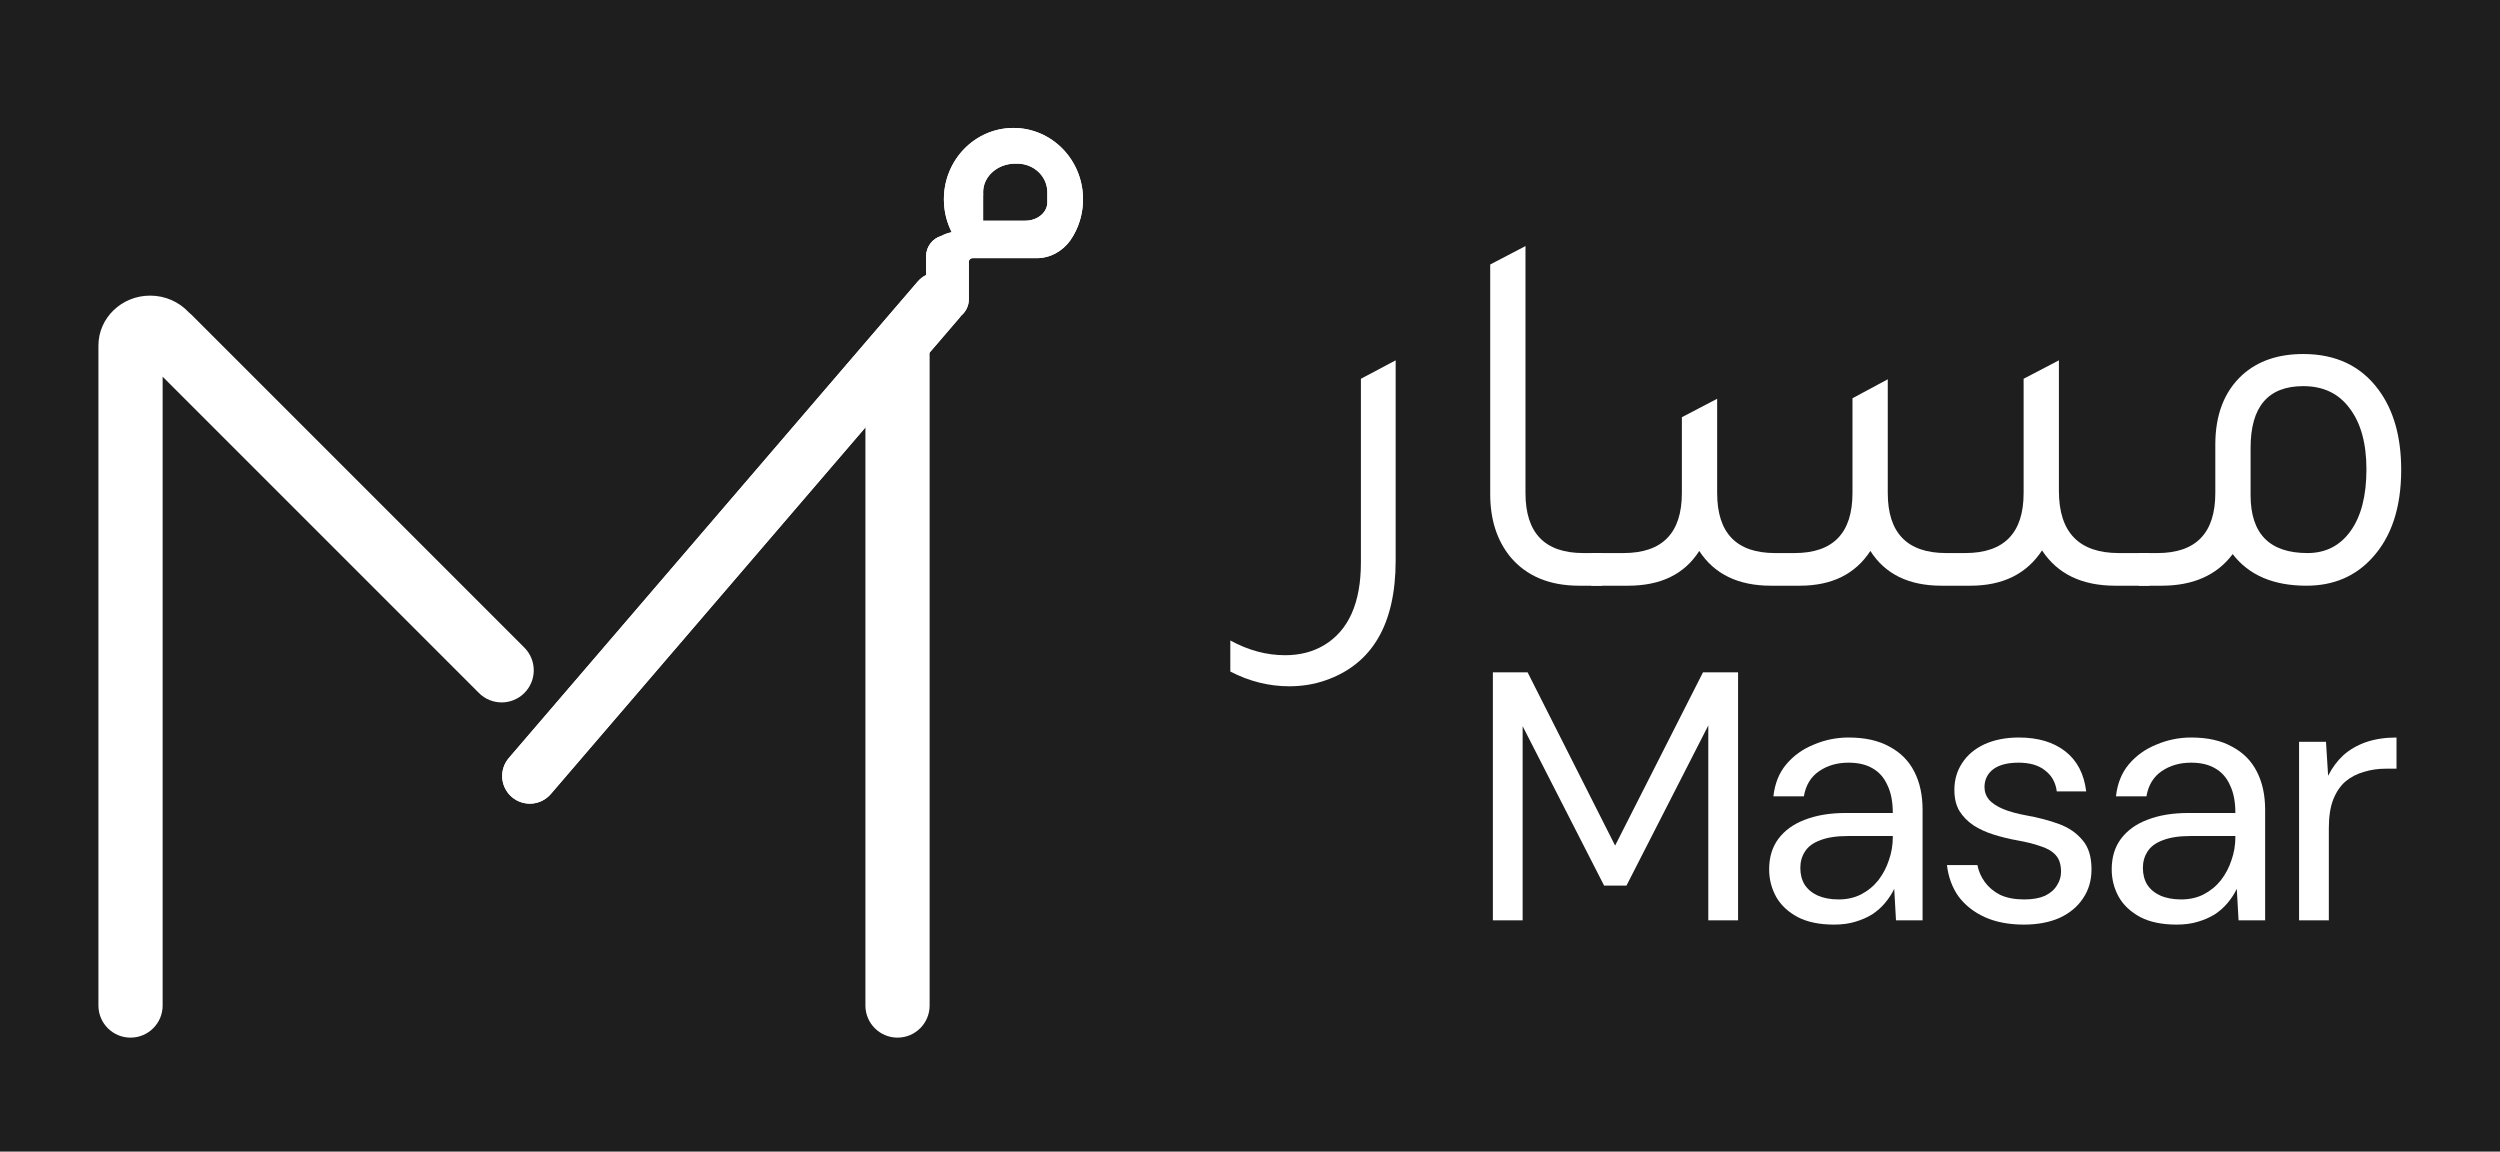
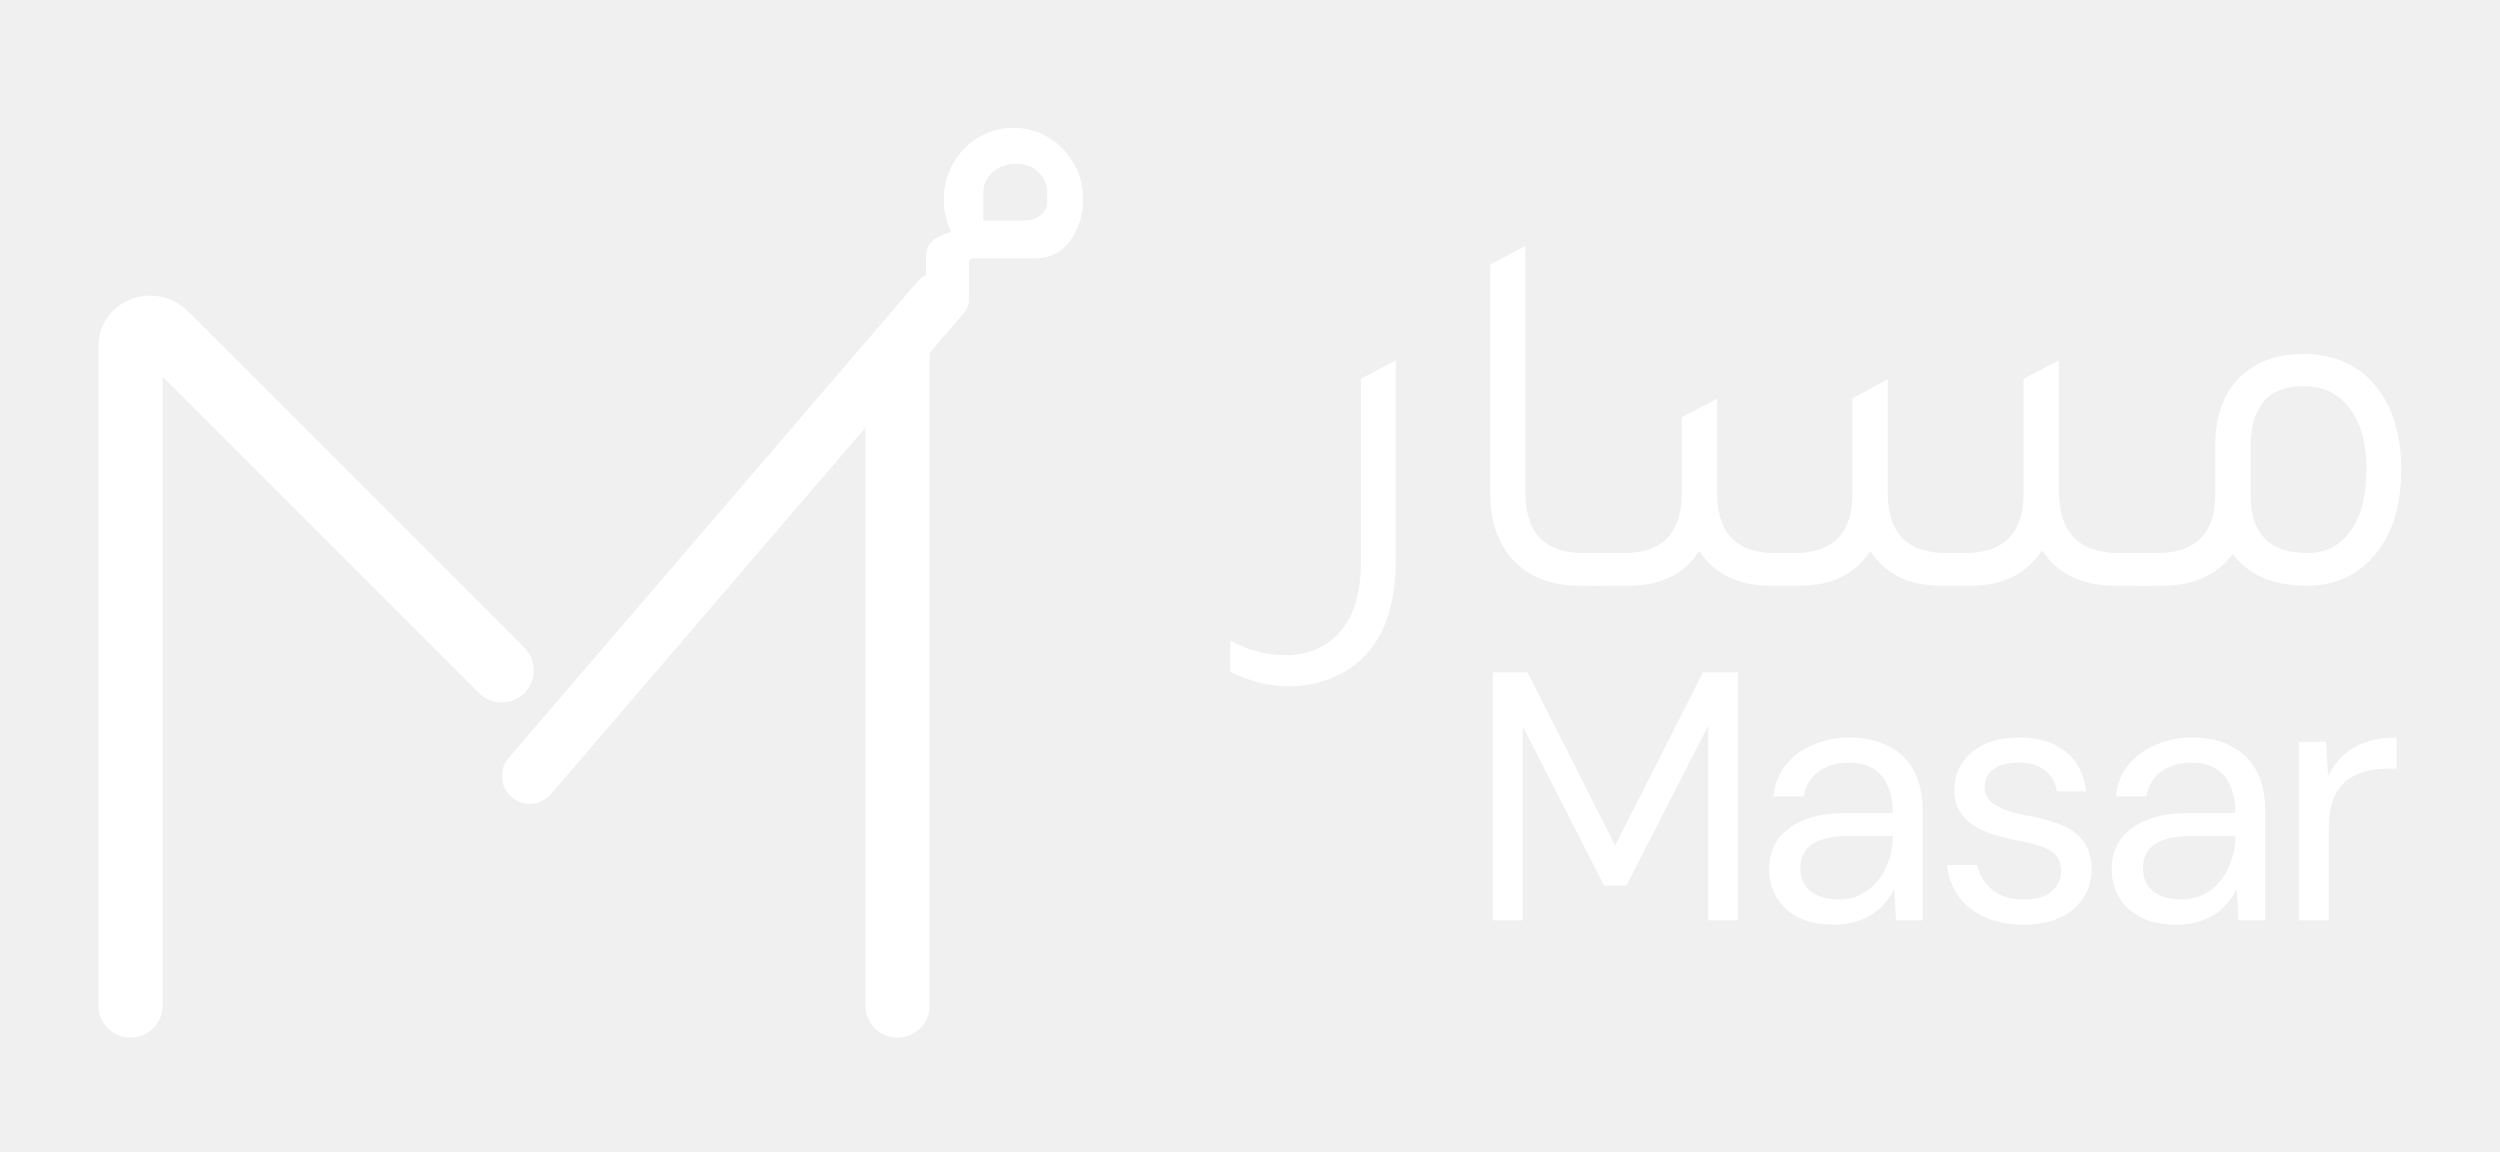
<svg xmlns="http://www.w3.org/2000/svg" width="254" height="117" viewBox="0 0 254 117" fill="none">
-   <rect width="254" height="117" fill="#1E1E1E" />
  <path d="M15.255 30.035C16.812 30.035 18.21 30.689 19.173 31.727C19.271 31.805 19.366 31.888 19.457 31.979L53.274 65.796C54.548 67.07 54.548 69.136 53.274 70.41C52 71.683 49.935 71.683 48.661 70.41L16.524 38.272V102.161C16.524 103.963 15.063 105.423 13.262 105.423C11.46 105.423 10 103.963 10 102.161V35.109C10 32.307 12.353 30.035 15.255 30.035Z" fill="white" />
  <path fill-rule="evenodd" clip-rule="evenodd" d="M102.967 13C106.87 13 110.035 16.245 110.035 20.249C110.035 21.495 109.728 22.668 109.188 23.692H109.181C109.15 23.757 109.116 23.821 109.083 23.884C108.98 24.065 108.869 24.242 108.752 24.413C107.956 25.518 106.717 26.229 105.323 26.229H98.799C98.599 26.229 98.436 26.392 98.436 26.592V27.679C98.436 27.707 98.44 27.734 98.446 27.76C98.443 27.761 98.44 27.762 98.436 27.763V30.397C98.436 31.065 98.135 31.662 97.661 32.061C97.61 32.134 97.554 32.206 97.495 32.275L94.449 35.824C94.449 35.827 94.45 35.831 94.45 35.834V102.161C94.45 103.963 92.989 105.423 91.188 105.423C89.386 105.423 87.926 103.963 87.926 102.161V43.426L55.962 80.672C54.951 81.85 53.178 81.985 52.001 80.975C50.823 79.964 50.688 78.191 51.699 77.013L87.773 34.977L87.773 34.977L89.662 32.777L89.661 32.777L93.232 28.616C93.478 28.329 93.77 28.104 94.087 27.943V26.048C94.087 25.056 94.751 24.22 95.659 23.958C95.965 23.793 96.315 23.667 96.695 23.592C96.187 22.592 95.899 21.455 95.899 20.249C95.899 16.245 99.064 13 102.967 13ZM103.253 16.627C103.218 16.626 103.183 16.624 103.148 16.624C101.347 16.624 99.886 17.923 99.886 19.524C99.886 19.588 99.889 19.652 99.894 19.715C99.889 19.788 99.886 19.863 99.886 19.938C99.886 19.974 99.887 20.01 99.888 20.046C99.887 20.079 99.886 20.112 99.886 20.145C99.886 20.181 99.887 20.218 99.888 20.253C99.887 20.286 99.886 20.319 99.886 20.353V22.424H104.168C105.406 22.424 106.41 21.589 106.41 20.56C106.41 20.527 106.409 20.495 106.407 20.463C106.409 20.426 106.41 20.39 106.41 20.353C106.41 20.319 106.409 20.286 106.408 20.253C106.409 20.218 106.41 20.181 106.41 20.145C106.41 20.109 106.409 20.073 106.408 20.037C106.409 20.004 106.41 19.971 106.41 19.938C106.41 19.905 106.409 19.873 106.408 19.84C106.409 19.804 106.41 19.768 106.41 19.731C106.41 19.694 106.409 19.658 106.408 19.622C106.409 19.589 106.41 19.557 106.41 19.524C106.41 19.487 106.409 19.45 106.407 19.414C106.346 17.864 105.002 16.624 103.352 16.624C103.319 16.624 103.286 16.626 103.253 16.627Z" fill="white" />
  <path fill-rule="evenodd" clip-rule="evenodd" d="M102.967 13C106.87 13 110.035 16.245 110.035 20.249C110.035 21.495 109.728 22.668 109.188 23.692H109.181C109.15 23.756 109.117 23.82 109.084 23.882C108.982 24.062 108.873 24.237 108.757 24.406C107.961 25.515 106.72 26.229 105.323 26.229H98.799C98.599 26.229 98.436 26.392 98.436 26.592V30.397C98.436 31.065 98.135 31.662 97.661 32.061C97.61 32.134 97.554 32.206 97.495 32.275L55.962 80.672C54.951 81.85 53.178 81.985 52.001 80.975C50.823 79.964 50.688 78.191 51.698 77.013L93.232 28.616C93.478 28.329 93.77 28.104 94.087 27.943V26.048C94.087 25.056 94.751 24.22 95.659 23.958C95.964 23.793 96.315 23.668 96.695 23.592C96.187 22.592 95.899 21.455 95.899 20.249C95.899 16.245 99.064 13 102.967 13ZM103.253 16.627C103.218 16.626 103.183 16.624 103.148 16.624C101.347 16.624 99.886 17.923 99.886 19.524C99.886 19.588 99.889 19.652 99.894 19.715C99.889 19.788 99.886 19.863 99.886 19.938C99.886 19.974 99.887 20.01 99.888 20.046C99.887 20.079 99.886 20.112 99.886 20.145C99.886 20.181 99.887 20.218 99.888 20.253C99.887 20.286 99.886 20.319 99.886 20.353V22.424H104.168C105.406 22.424 106.41 21.589 106.41 20.56C106.41 20.527 106.409 20.495 106.407 20.463C106.409 20.426 106.41 20.39 106.41 20.353C106.41 20.319 106.409 20.286 106.408 20.253C106.409 20.218 106.41 20.181 106.41 20.145C106.41 20.109 106.409 20.073 106.408 20.037C106.409 20.004 106.41 19.971 106.41 19.938C106.41 19.905 106.409 19.873 106.408 19.84C106.409 19.804 106.41 19.768 106.41 19.731C106.41 19.694 106.409 19.658 106.408 19.622C106.409 19.589 106.41 19.557 106.41 19.524C106.41 19.487 106.409 19.45 106.407 19.414C106.346 17.864 105.002 16.625 103.352 16.624C103.319 16.624 103.286 16.626 103.253 16.627Z" fill="white" />
  <path d="M141.799 56.94C141.799 63.431 139.409 67.497 134.63 69.138C133.489 69.53 132.276 69.726 130.992 69.726C128.923 69.726 126.926 69.227 125 68.228V65.072C126.819 66.07 128.674 66.57 130.564 66.57C132.062 66.57 133.382 66.231 134.523 65.553C137.02 64.055 138.268 61.255 138.268 57.154V38.482L141.799 36.609V56.94Z" fill="white" />
  <path d="M160.446 59.508C157.415 59.508 155.078 58.527 153.438 56.565C152.082 54.889 151.405 52.767 151.405 50.199V26.872L154.989 25V50.092C154.989 54.157 156.951 56.191 160.874 56.191H162.747V59.508H160.446Z" fill="white" />
  <path d="M161.676 59.508V56.191H164.94C168.899 56.191 170.878 54.157 170.878 50.092V42.388L174.463 40.515V50.092C174.463 54.157 176.425 56.191 180.348 56.191H182.327C186.251 56.191 188.212 54.157 188.212 50.092V40.462L191.797 38.535V50.092C191.797 54.157 193.776 56.191 197.735 56.191H199.661C203.62 56.191 205.6 54.157 205.6 50.092V38.482L209.184 36.609V49.877C209.184 54.086 211.217 56.191 215.283 56.191H218.386V59.508H214.909C211.521 59.508 209.042 58.313 207.472 55.923C205.903 58.313 203.478 59.508 200.196 59.508H197.254C193.937 59.508 191.529 58.331 190.031 55.977C188.498 58.331 186.108 59.508 182.862 59.508H179.92C176.603 59.508 174.178 58.331 172.644 55.977C171.146 58.331 168.738 59.508 165.421 59.508H161.676Z" fill="white" />
  <path d="M225.076 45.169C225.076 42.138 225.985 39.784 227.804 38.108C229.374 36.681 231.442 35.968 234.01 35.968C237.327 35.968 239.878 37.18 241.661 39.605C243.195 41.674 243.961 44.385 243.961 47.737C243.961 51.554 242.981 54.532 241.019 56.672C239.307 58.562 237.078 59.508 234.331 59.508C230.979 59.508 228.482 58.438 226.841 56.297C225.236 58.438 222.829 59.508 219.619 59.508H217.318V56.191H219.191C223.114 56.191 225.076 54.157 225.076 50.092V45.169ZM228.66 50.306C228.66 54.229 230.586 56.191 234.438 56.191C236.293 56.191 237.755 55.441 238.825 53.944C239.895 52.446 240.43 50.359 240.43 47.684C240.43 45.045 239.86 42.976 238.718 41.478C237.613 39.98 236.043 39.231 234.01 39.231C230.444 39.231 228.66 41.318 228.66 45.49V50.306Z" fill="white" />
  <path d="M151.676 93.507V68.308H155.204L164.096 85.912L173.024 68.308H176.588V93.507H173.563V73.707L165.248 89.98H162.979L154.7 73.779V93.507H151.676Z" fill="white" />
  <path d="M186.333 93.939C184.869 93.939 183.645 93.688 182.661 93.183C181.677 92.656 180.945 91.972 180.465 91.132C179.985 90.267 179.745 89.332 179.745 88.323C179.745 87.1 180.057 86.067 180.681 85.228C181.329 84.364 182.229 83.716 183.381 83.284C184.557 82.828 185.937 82.6 187.521 82.6H192.309C192.309 81.472 192.129 80.535 191.769 79.791C191.433 79.023 190.929 78.448 190.257 78.064C189.609 77.68 188.793 77.487 187.809 77.487C186.657 77.487 185.661 77.775 184.821 78.352C183.981 78.927 183.465 79.779 183.273 80.907H180.177C180.321 79.612 180.753 78.531 181.473 77.668C182.217 76.779 183.153 76.108 184.281 75.651C185.409 75.171 186.585 74.931 187.809 74.931C189.489 74.931 190.881 75.243 191.985 75.868C193.113 76.468 193.953 77.32 194.505 78.424C195.057 79.504 195.333 80.787 195.333 82.275V93.507H192.633L192.453 90.303C192.213 90.808 191.901 91.287 191.517 91.743C191.157 92.175 190.725 92.559 190.221 92.895C189.717 93.207 189.141 93.46 188.493 93.651C187.869 93.844 187.149 93.939 186.333 93.939ZM186.801 91.383C187.641 91.383 188.397 91.216 189.069 90.879C189.765 90.519 190.353 90.04 190.833 89.439C191.313 88.816 191.673 88.132 191.913 87.388C192.177 86.644 192.309 85.864 192.309 85.047V84.939H187.773C186.597 84.939 185.649 85.084 184.929 85.371C184.209 85.635 183.693 86.019 183.381 86.523C183.069 87.004 182.913 87.555 182.913 88.18C182.913 88.828 183.057 89.391 183.345 89.871C183.657 90.352 184.101 90.724 184.677 90.987C185.277 91.251 185.985 91.383 186.801 91.383Z" fill="white" />
  <path d="M205.621 93.939C204.109 93.939 202.789 93.688 201.661 93.183C200.557 92.68 199.669 91.984 198.997 91.096C198.349 90.183 197.953 89.115 197.809 87.891H200.905C201.025 88.516 201.277 89.091 201.661 89.62C202.045 90.147 202.561 90.579 203.209 90.915C203.881 91.228 204.697 91.383 205.657 91.383C206.497 91.383 207.193 91.263 207.745 91.023C208.297 90.76 208.705 90.412 208.969 89.98C209.257 89.547 209.401 89.079 209.401 88.576C209.401 87.832 209.221 87.267 208.861 86.883C208.525 86.499 208.021 86.2 207.349 85.984C206.677 85.743 205.861 85.54 204.901 85.371C204.109 85.228 203.329 85.035 202.561 84.796C201.793 84.555 201.109 84.243 200.509 83.859C199.909 83.451 199.429 82.96 199.069 82.383C198.733 81.808 198.565 81.1 198.565 80.26C198.565 79.228 198.829 78.316 199.357 77.523C199.885 76.707 200.641 76.072 201.625 75.615C202.633 75.159 203.797 74.931 205.117 74.931C207.061 74.931 208.633 75.4 209.833 76.335C211.033 77.272 211.741 78.627 211.957 80.403H208.969C208.849 79.492 208.453 78.784 207.781 78.279C207.133 77.751 206.233 77.487 205.081 77.487C203.953 77.487 203.089 77.716 202.489 78.171C201.913 78.627 201.625 79.228 201.625 79.972C201.625 80.451 201.781 80.883 202.093 81.267C202.429 81.627 202.909 81.939 203.533 82.204C204.181 82.468 204.973 82.683 205.909 82.852C207.109 83.067 208.201 83.356 209.185 83.716C210.169 84.076 210.961 84.615 211.561 85.335C212.185 86.031 212.497 87.028 212.497 88.323C212.497 89.451 212.209 90.436 211.633 91.275C211.081 92.115 210.289 92.775 209.257 93.255C208.225 93.712 207.013 93.939 205.621 93.939Z" fill="white" />
  <path d="M221.138 93.939C219.674 93.939 218.45 93.688 217.466 93.183C216.482 92.656 215.75 91.972 215.27 91.132C214.79 90.267 214.55 89.332 214.55 88.323C214.55 87.1 214.862 86.067 215.486 85.228C216.134 84.364 217.034 83.716 218.186 83.284C219.362 82.828 220.742 82.6 222.326 82.6H227.114C227.114 81.472 226.934 80.535 226.574 79.791C226.238 79.023 225.734 78.448 225.062 78.064C224.414 77.68 223.598 77.487 222.614 77.487C221.462 77.487 220.466 77.775 219.626 78.352C218.786 78.927 218.27 79.779 218.078 80.907H214.982C215.126 79.612 215.558 78.531 216.278 77.668C217.022 76.779 217.958 76.108 219.086 75.651C220.214 75.171 221.39 74.931 222.614 74.931C224.294 74.931 225.686 75.243 226.79 75.868C227.918 76.468 228.758 77.32 229.31 78.424C229.862 79.504 230.138 80.787 230.138 82.275V93.507H227.438L227.258 90.303C227.018 90.808 226.706 91.287 226.322 91.743C225.962 92.175 225.53 92.559 225.026 92.895C224.522 93.207 223.946 93.46 223.298 93.651C222.674 93.844 221.954 93.939 221.138 93.939ZM221.606 91.383C222.446 91.383 223.202 91.216 223.874 90.879C224.57 90.519 225.158 90.04 225.638 89.439C226.118 88.816 226.478 88.132 226.718 87.388C226.982 86.644 227.114 85.864 227.114 85.047V84.939H222.578C221.402 84.939 220.454 85.084 219.734 85.371C219.014 85.635 218.498 86.019 218.186 86.523C217.874 87.004 217.718 87.555 217.718 88.18C217.718 88.828 217.862 89.391 218.15 89.871C218.462 90.352 218.906 90.724 219.482 90.987C220.082 91.251 220.79 91.383 221.606 91.383Z" fill="white" />
  <path d="M233.585 93.507V75.364H236.321L236.537 78.82C236.945 78.004 237.461 77.308 238.085 76.731C238.733 76.156 239.501 75.712 240.389 75.4C241.301 75.088 242.333 74.931 243.485 74.931V78.1H242.369C241.601 78.1 240.869 78.207 240.173 78.424C239.477 78.615 238.853 78.939 238.301 79.395C237.773 79.852 237.353 80.475 237.041 81.267C236.753 82.035 236.609 82.996 236.609 84.147V93.507H233.585Z" fill="white" />
</svg>
